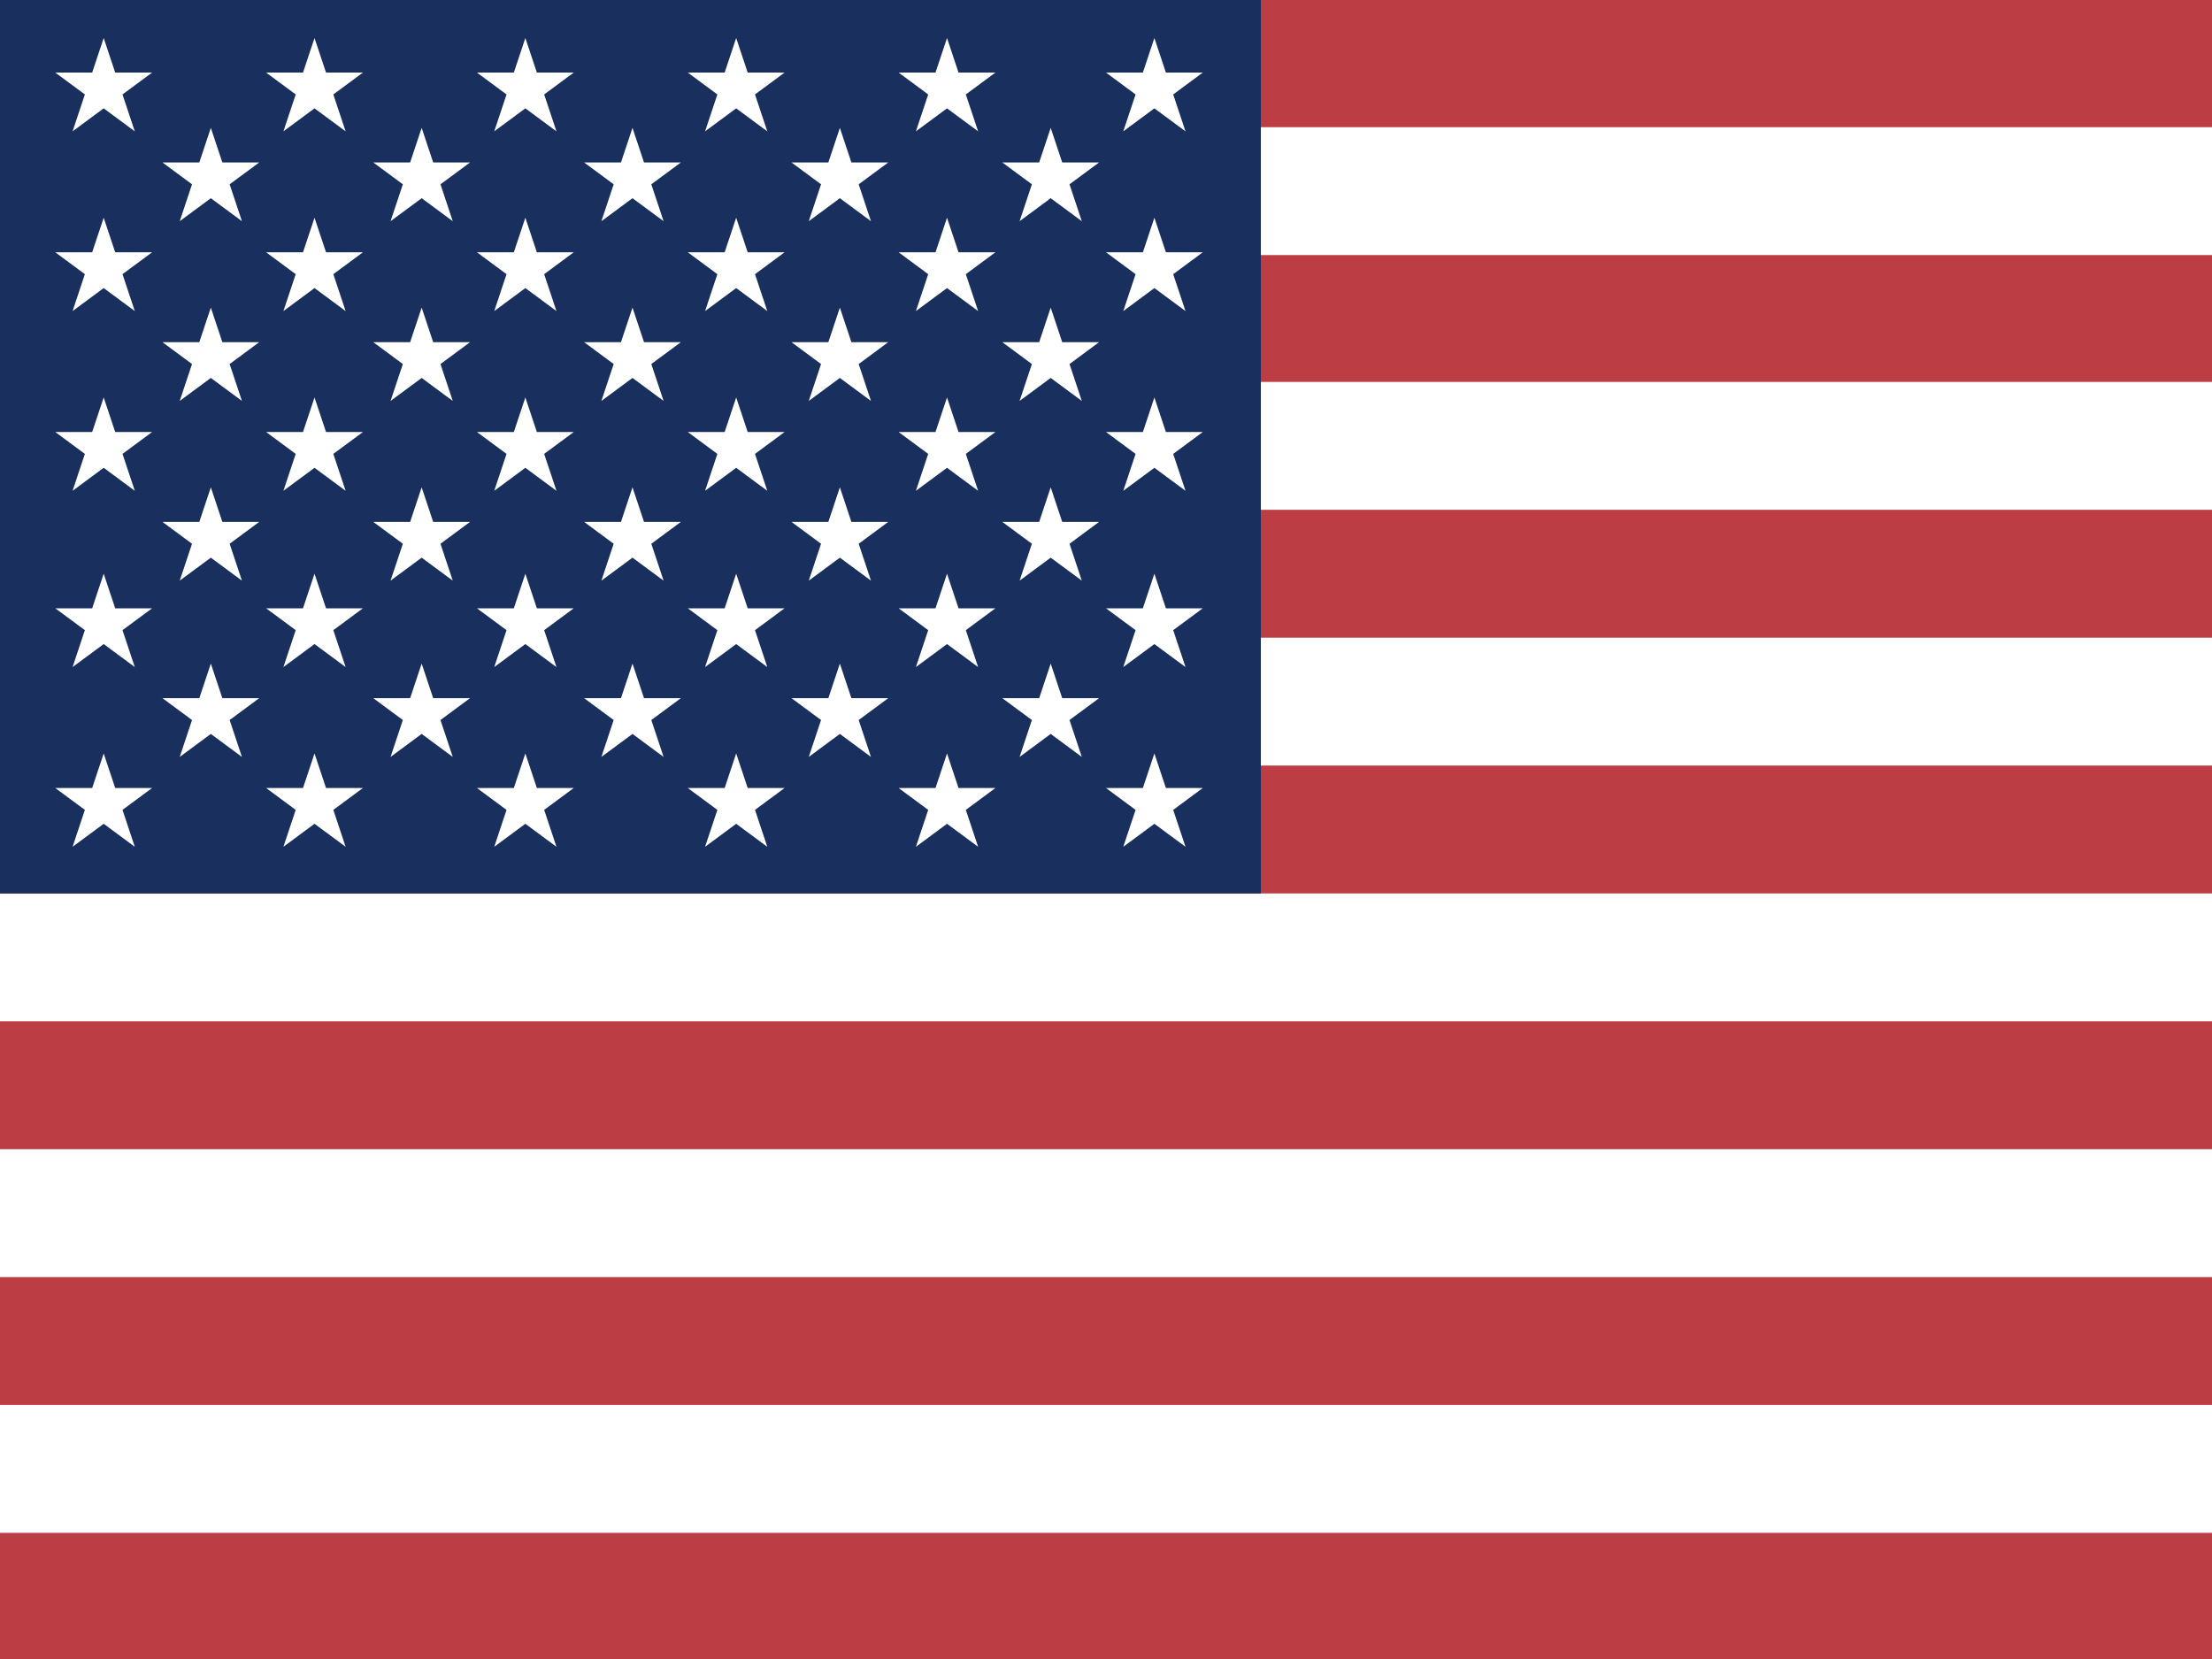
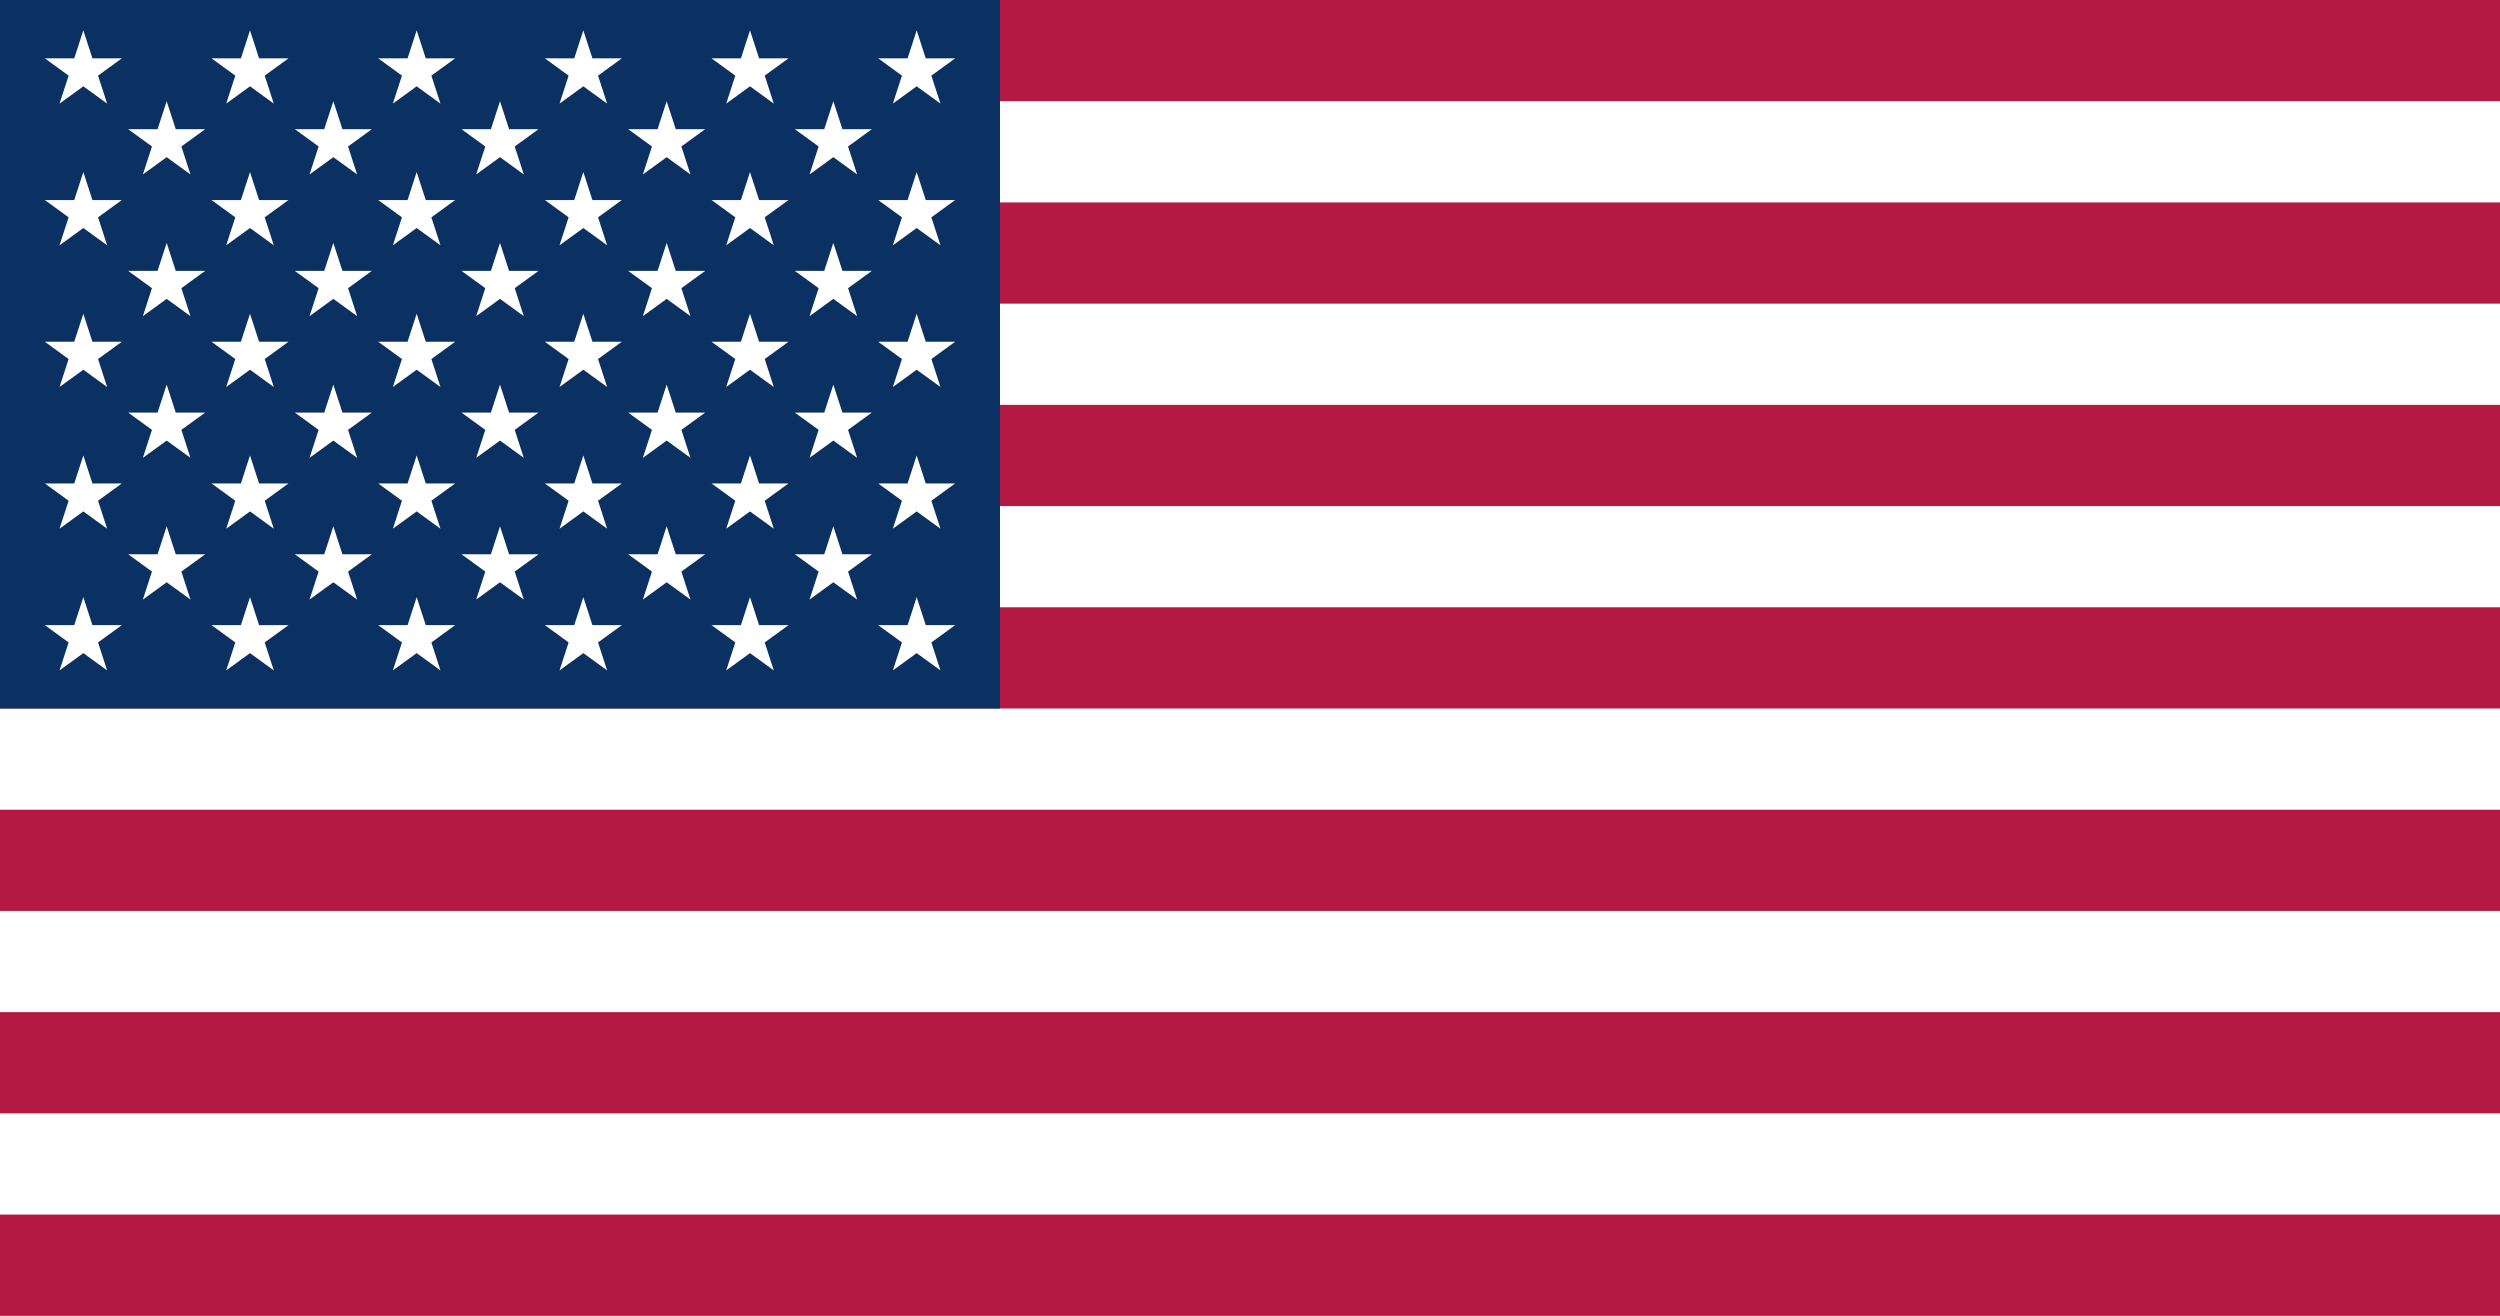
- <svg xmlns="http://www.w3.org/2000/svg" id="flag-icons-us" viewBox="0 0 640 480">
-   <path fill="#bd3d44" d="M0 0h640v480H0" />
-   <path stroke="#fff" stroke-width="37" d="M0 55.3h640M0 129h640M0 203h640M0 277h640M0 351h640M0 425h640" />
-   <path fill="#192f5d" d="M0 0h364.8v258.5H0" />
-   <marker id="us-a" markerHeight="30" markerWidth="30">
-     <path fill="#fff" d="m14 0 9 27L0 10h28L5 27z" />
-   </marker>
-   <path fill="none" marker-mid="url(#us-a)" d="m0 0 16 11h61 61 61 61 60L47 37h61 61 60 61L16 63h61 61 61 61 60L47 89h61 61 60 61L16 115h61 61 61 61 60L47 141h61 61 60 61L16 166h61 61 61 61 60L47 192h61 61 60 61L16 218h61 61 61 61 60z" />
+ <svg xmlns="http://www.w3.org/2000/svg" xmlns:xlink="http://www.w3.org/1999/xlink" width="1235" height="650" viewBox="0 0 7410 3900">
+   <path d="M0,0h7410v3900H0" fill="#b31942" />
+   <path d="M0,450H7410m0,600H0m0,600H7410m0,600H0m0,600H7410m0,600H0" stroke="#FFF" stroke-width="300" />
+   <path d="M0,0h2964v2100H0" fill="#0a3161" />
+   <g fill="#FFF">
+     <g id="s18">
+       <g id="s9">
+         <g id="s5">
+           <g id="s4">
+             <path id="s" d="M247,90 317.534,307.082 132.873,172.918H361.127L176.466,307.082z" />
+             <use xlink:href="#s" y="420" />
+             <use xlink:href="#s" y="840" />
+             <use xlink:href="#s" y="1260" />
+           </g>
+           <use xlink:href="#s" y="1680" />
+         </g>
+         <use xlink:href="#s4" x="247" y="210" />
+       </g>
+       <use xlink:href="#s9" x="494" />
+     </g>
+     <use xlink:href="#s18" x="988" />
+     <use xlink:href="#s9" x="1976" />
+     <use xlink:href="#s5" x="2470" />
+   </g>
</svg>
